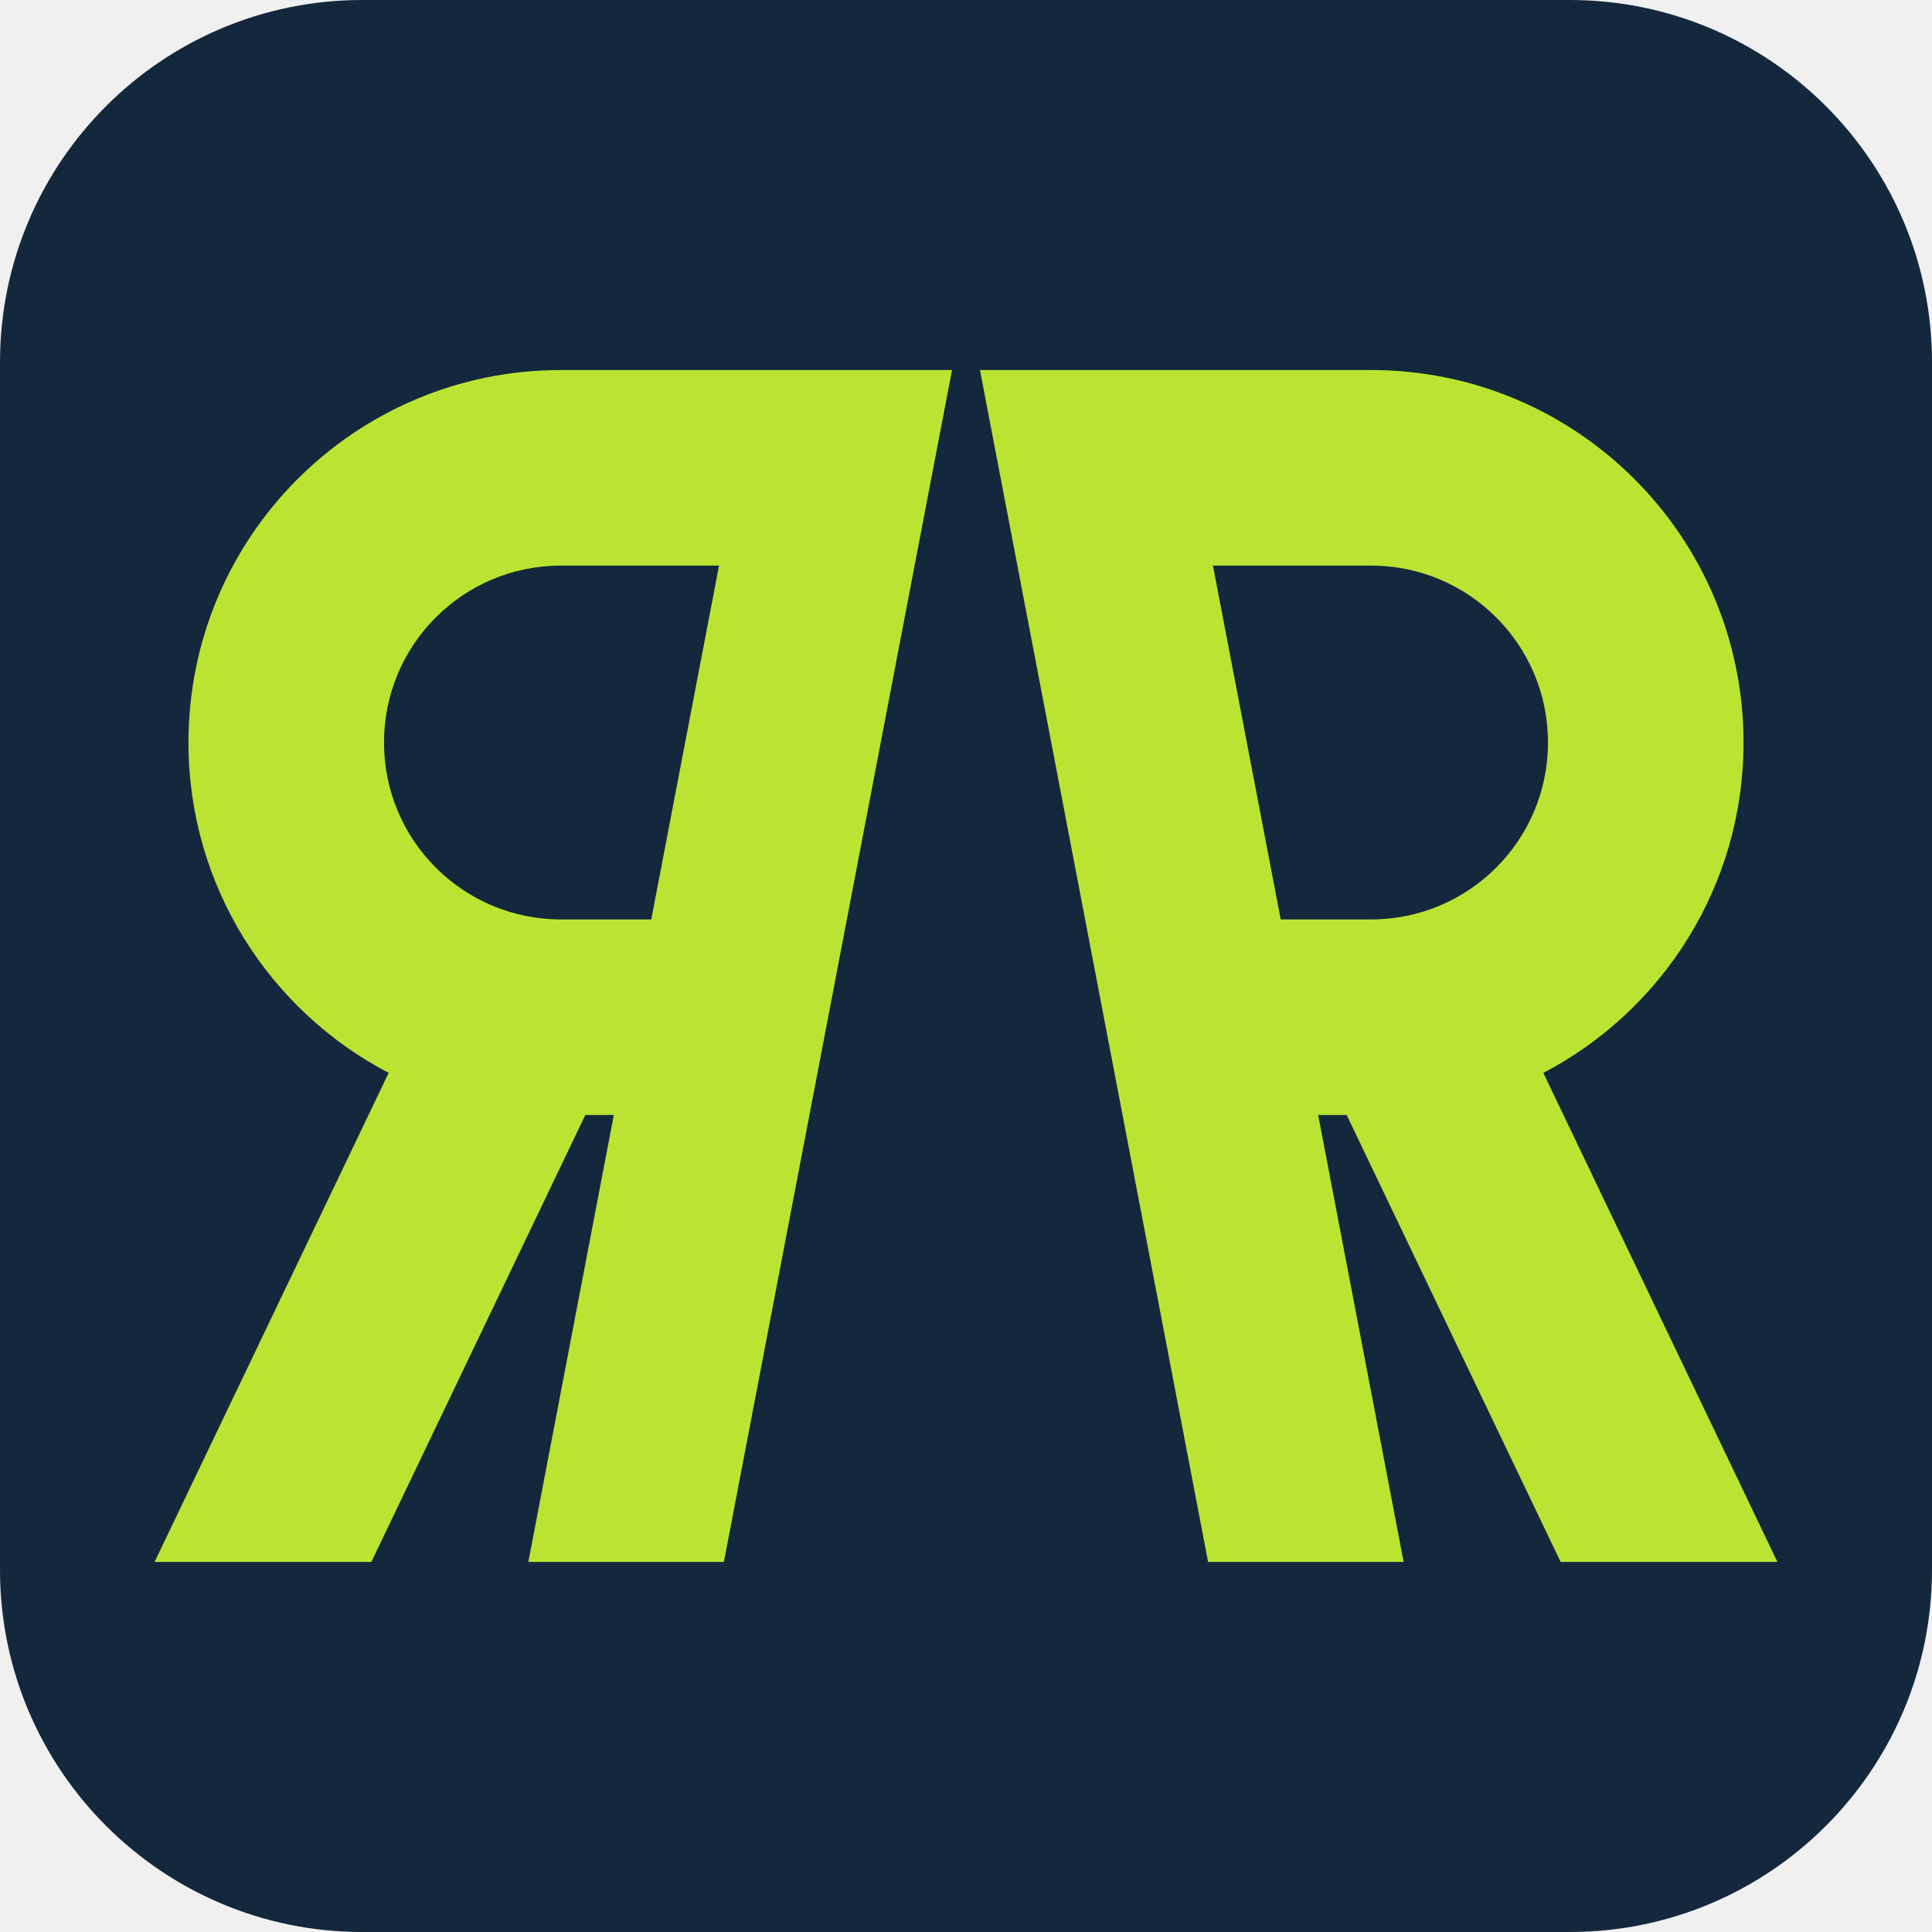
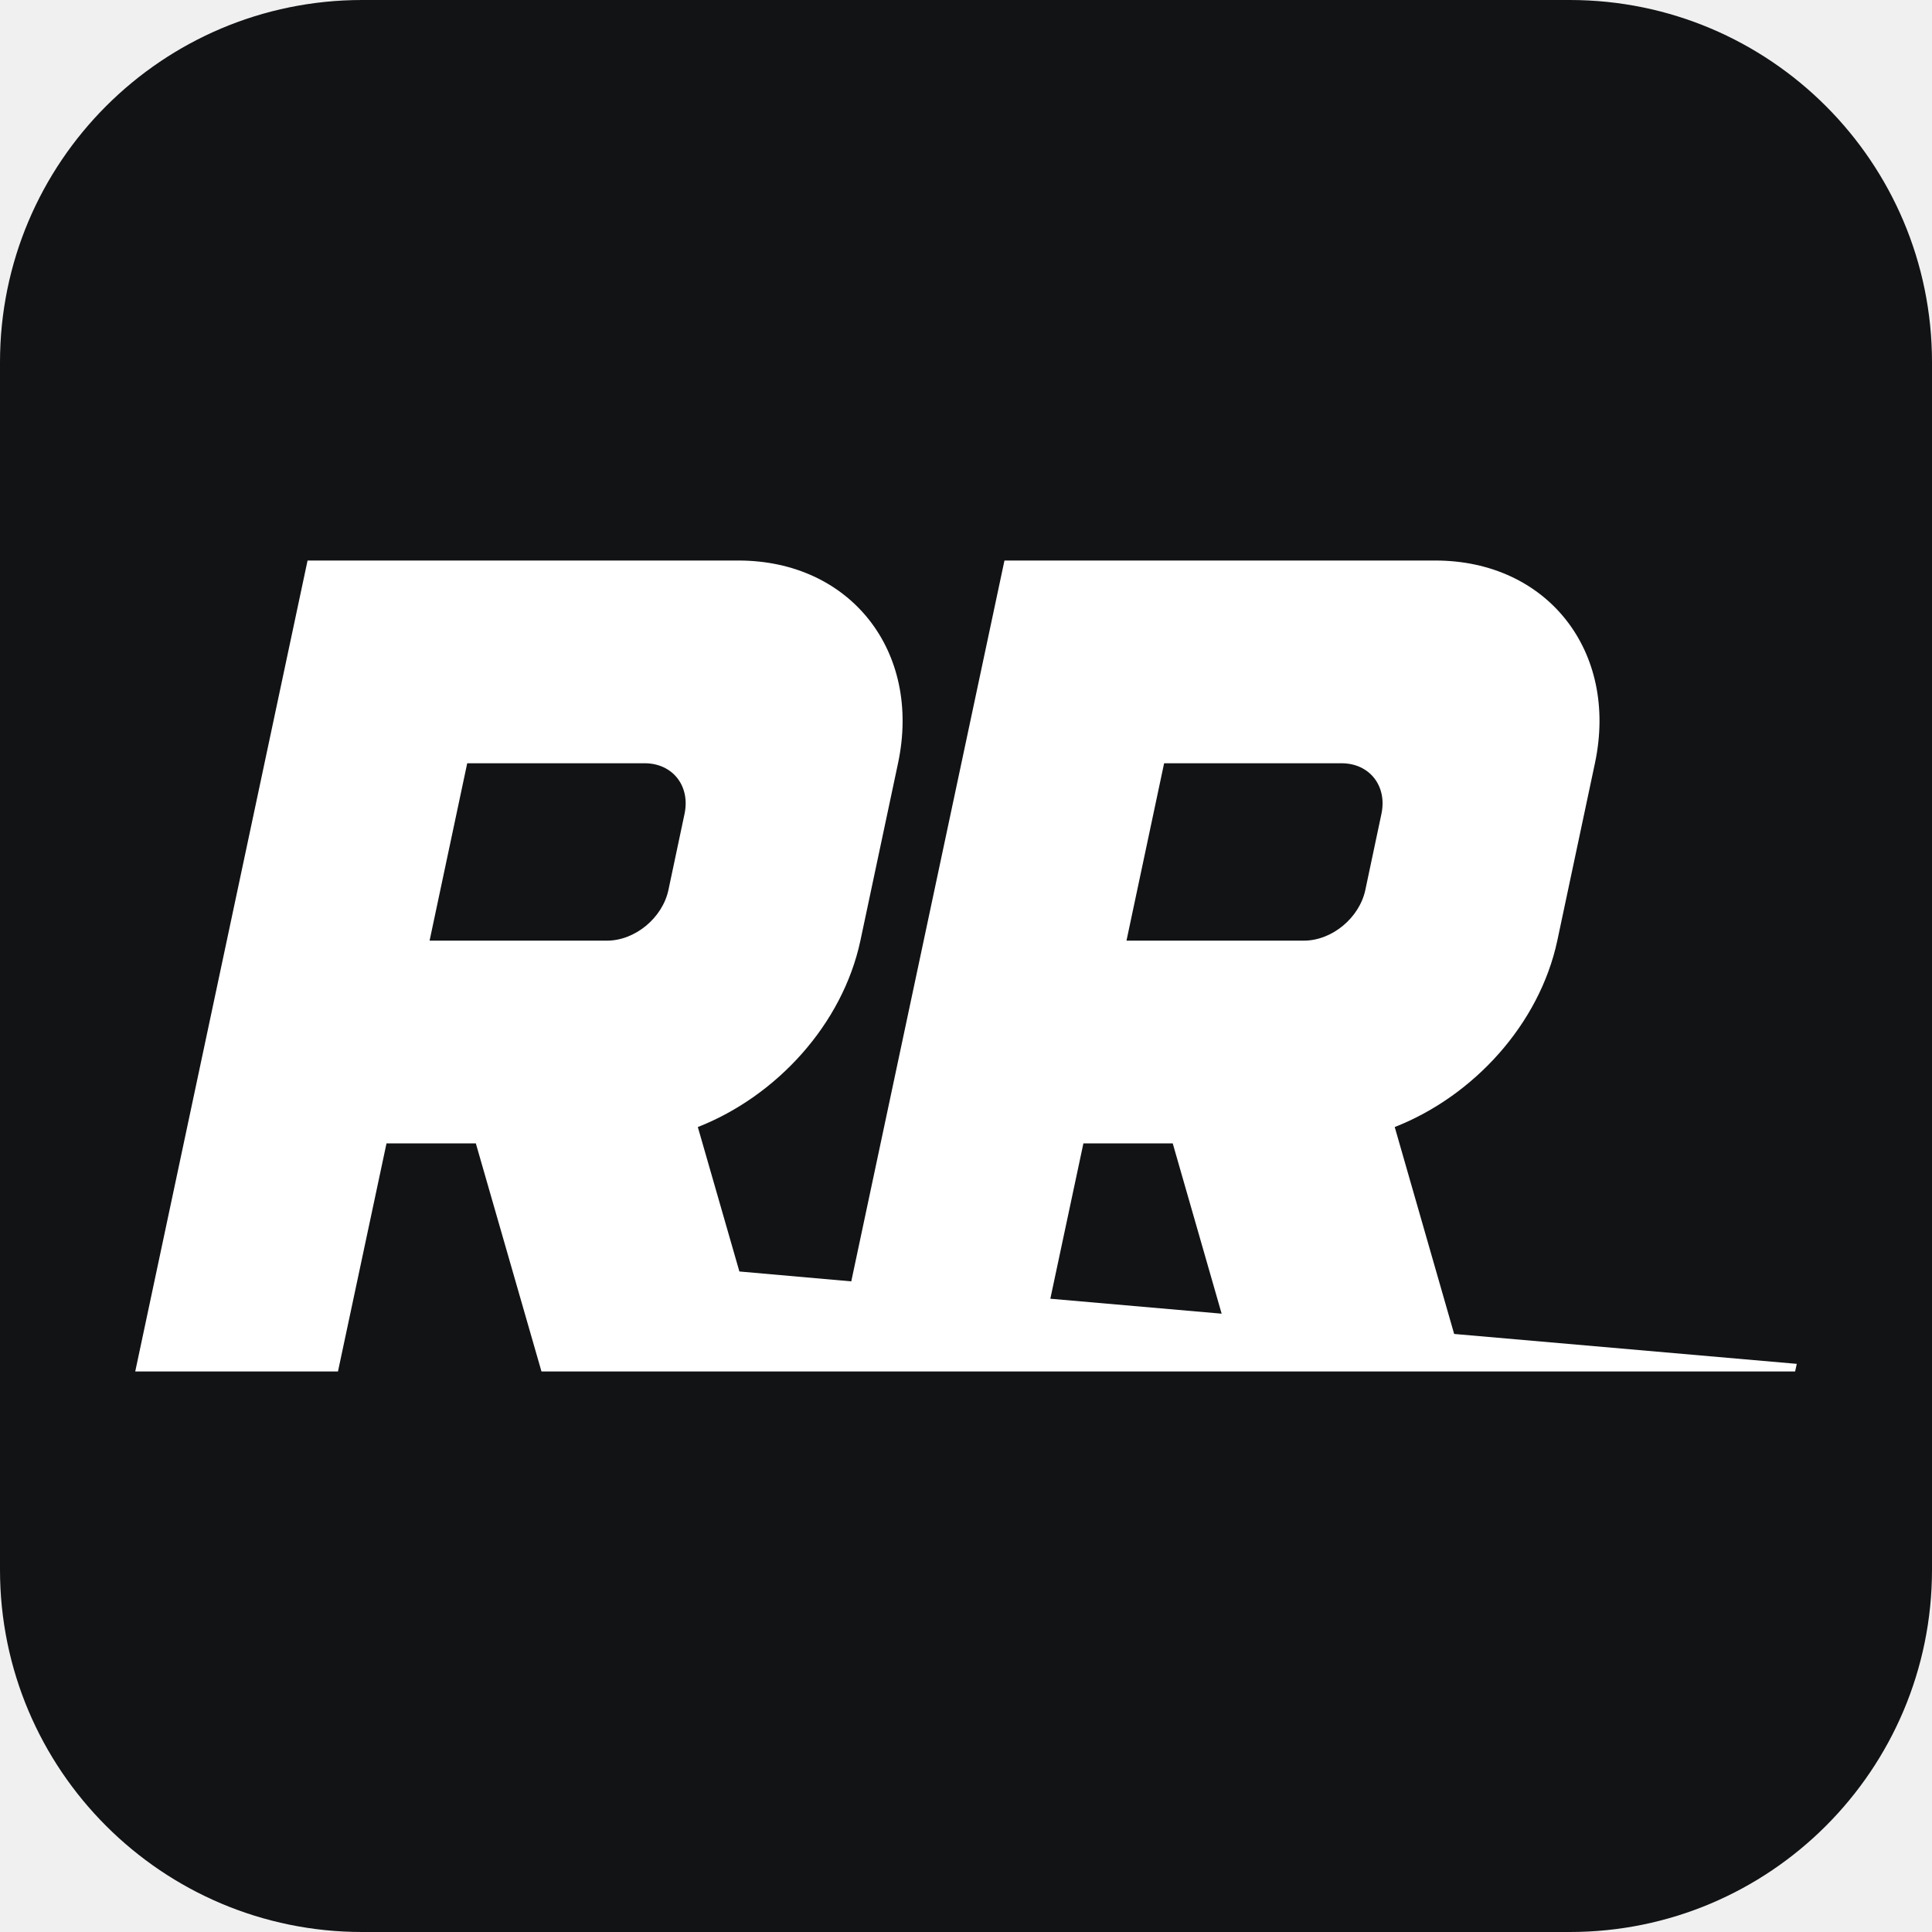
<svg xmlns="http://www.w3.org/2000/svg" viewBox="0 0 64 64">
-   <rect width="64" height="64" rx="12" fill="#14283D" />
-   <path fill="#B9E532" transform="translate(32.000 12.258) scale(0.61693)" d="M-0.75 0 -13 64H-23.5L-18.91 40H-20.44L-31.93 64H-43.57L-31 37.74C-37.39 34.4 -41.75 27.71 -41.75 20C-41.75 8.95 -32.8 0 -21.75 0ZM0.75 0H21.75C32.8 0 41.75 8.95 41.75 20C41.75 27.71 37.39 34.4 31 37.74L43.57 64H31.93L20.44 40H18.91L23.5 64H13ZM-13.26 10.5H-21.75C-27 10.5 -31.25 14.75 -31.25 20C-31.25 25.25 -27 29.5 -21.75 29.5H-16.9ZM13.26 10.5 16.9 29.5H21.75C27 29.5 31.25 25.25 31.25 20C31.25 14.75 27 10.5 21.75 10.5Z" />
+   <rect width="64" height="64" rx="12" fill="#111315" />
+   <path fill="#FFFFFF" transform="translate(4.480 18.568) scale(0.41974)" d="M68.6 0H102.6C111.44 0 117.08 7.16 115.2 16L112.23 30C110.82 36.6 105.62 42.27 99.4 44.71L104.09 61.04L131.13 63.4L131 64H32.06L26.88 46H19.83L16 64H0L13.6 0H47.6C56.44 0 62.08 7.16 60.2 16L57.23 30C55.82 36.6 50.62 42.27 44.4 44.71L47.68 56.11L56.51 56.89ZM26.2 16 23.23 30H37.23C39.44 30 41.61 28.21 42.08 26L43.35 20C43.82 17.79 42.41 16 40.2 16ZM81.2 16 78.23 30H92.23C94.44 30 96.61 28.21 97.08 26L98.35 20C98.82 17.79 97.41 16 95.2 16ZM72.22 58.26 85.74 59.44 81.88 46H74.83L72.22 58.26Z" />
</svg>
